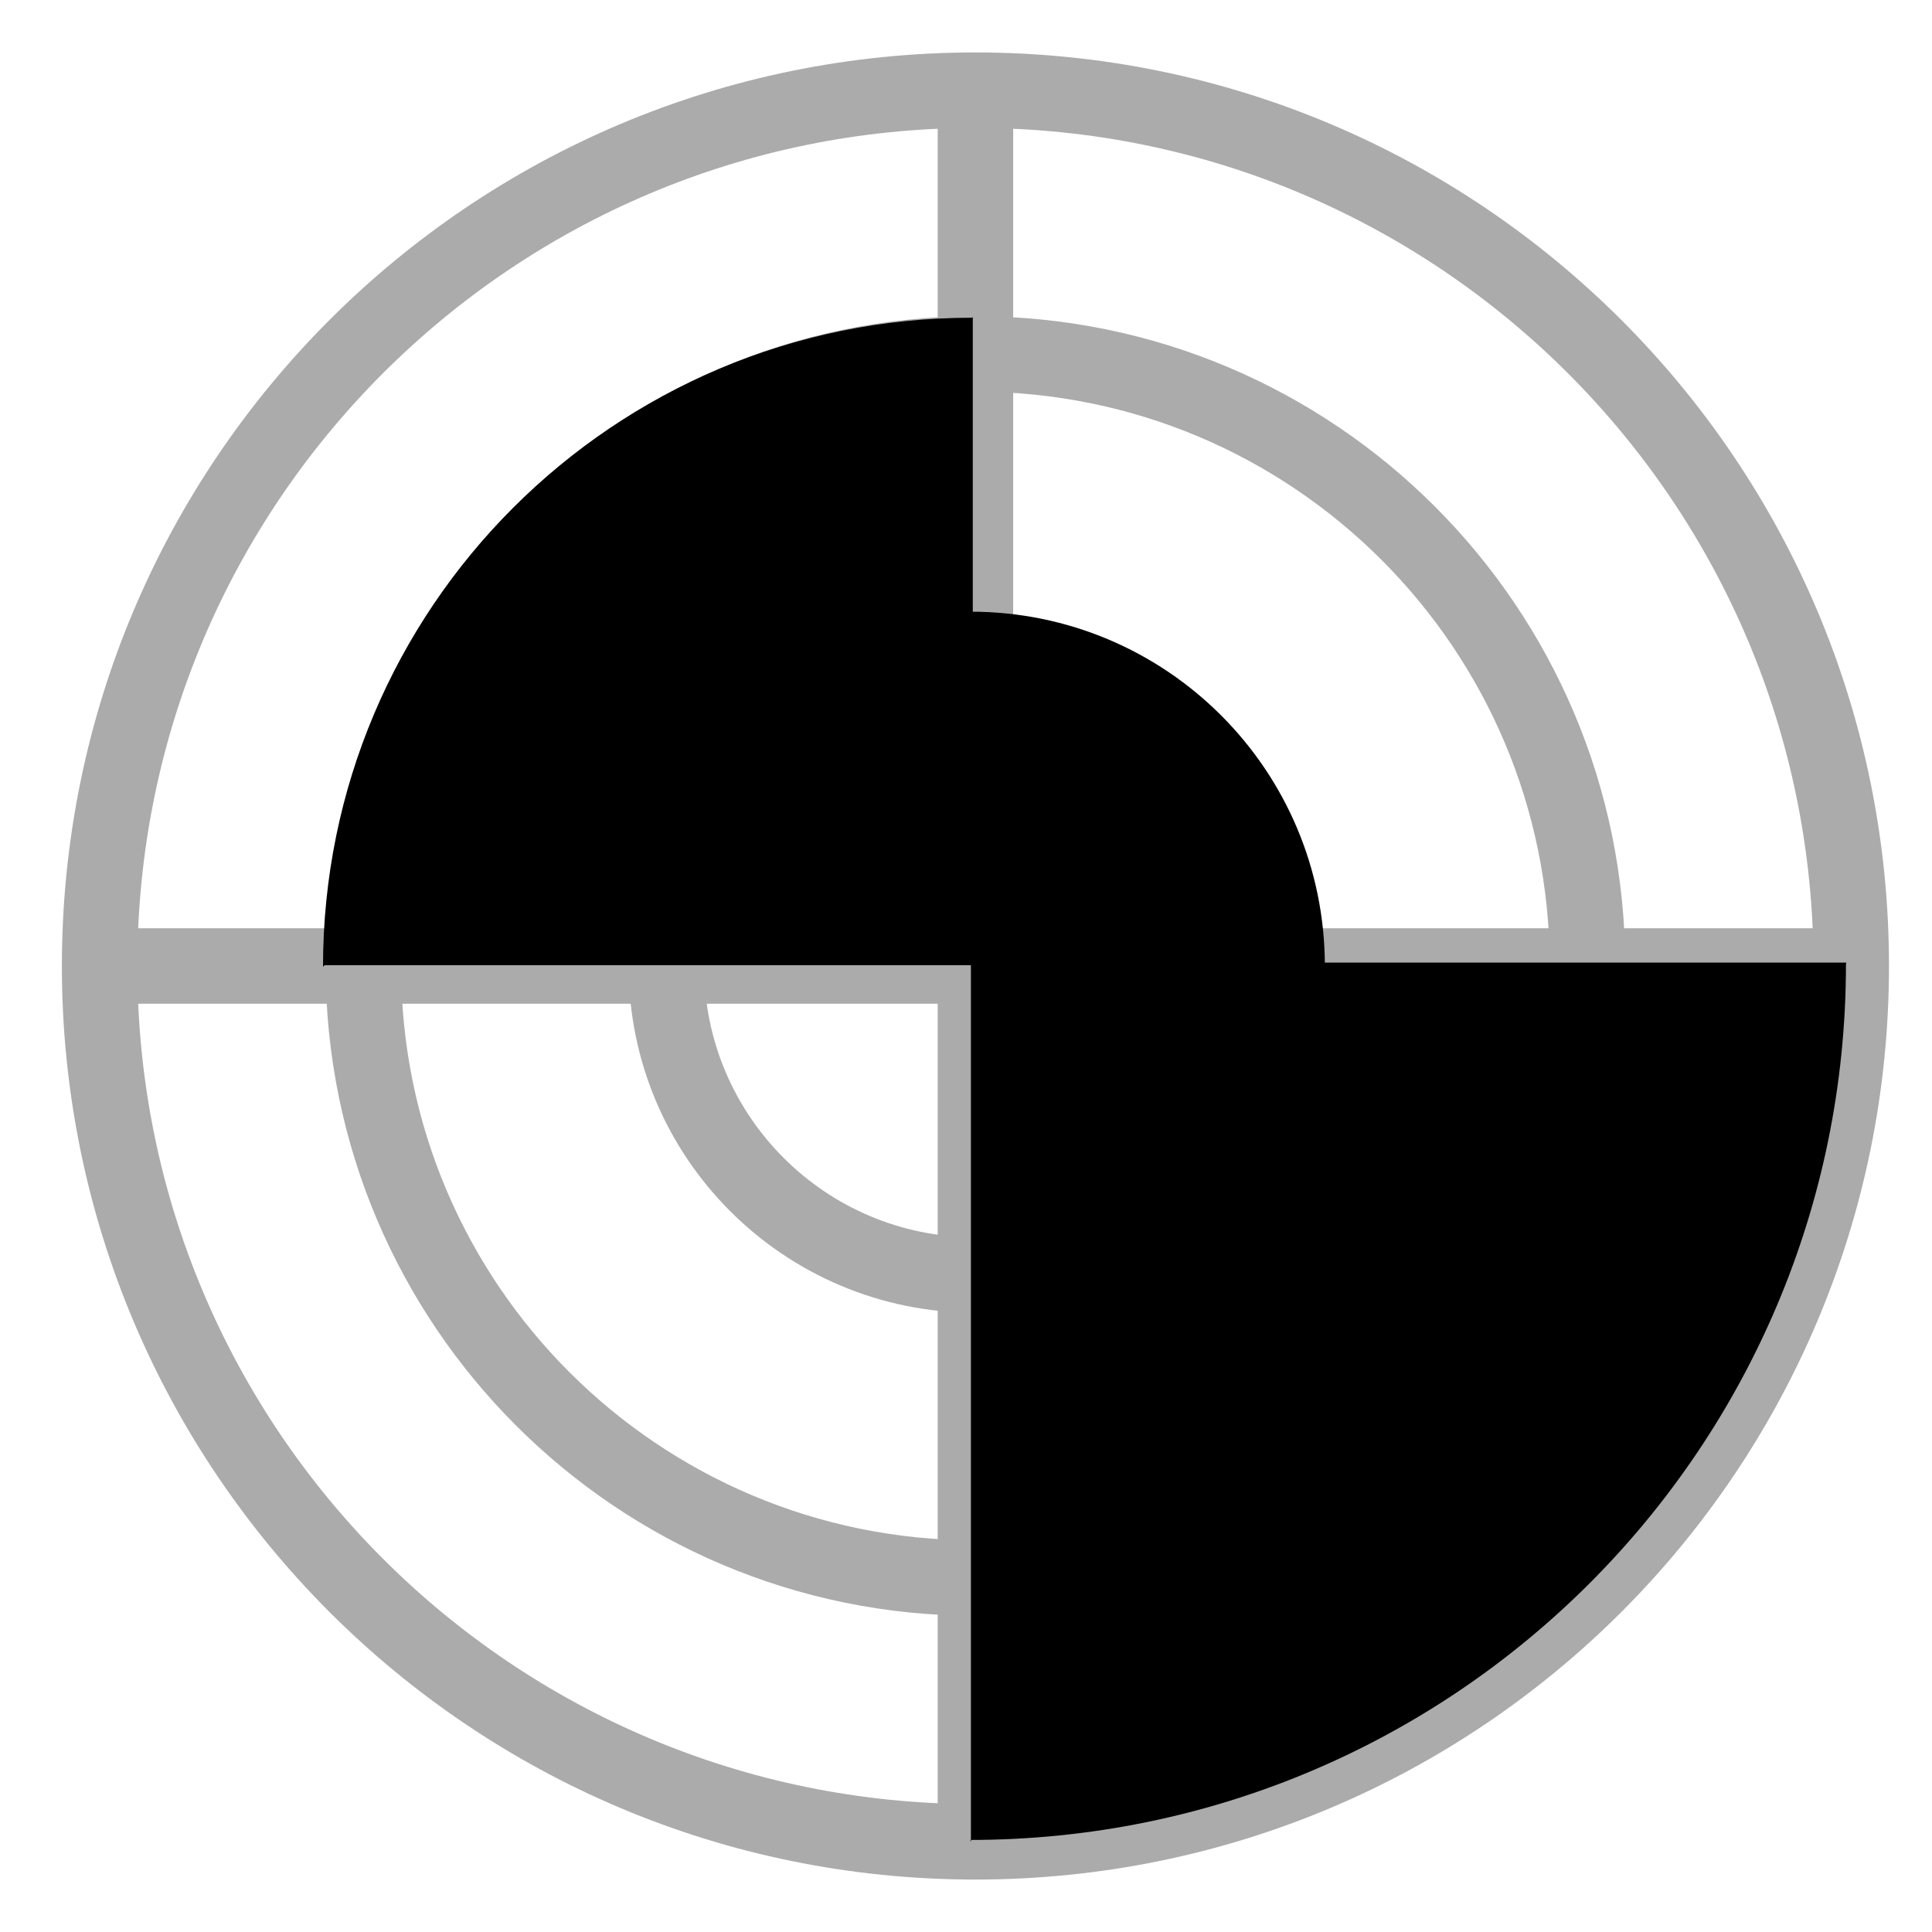
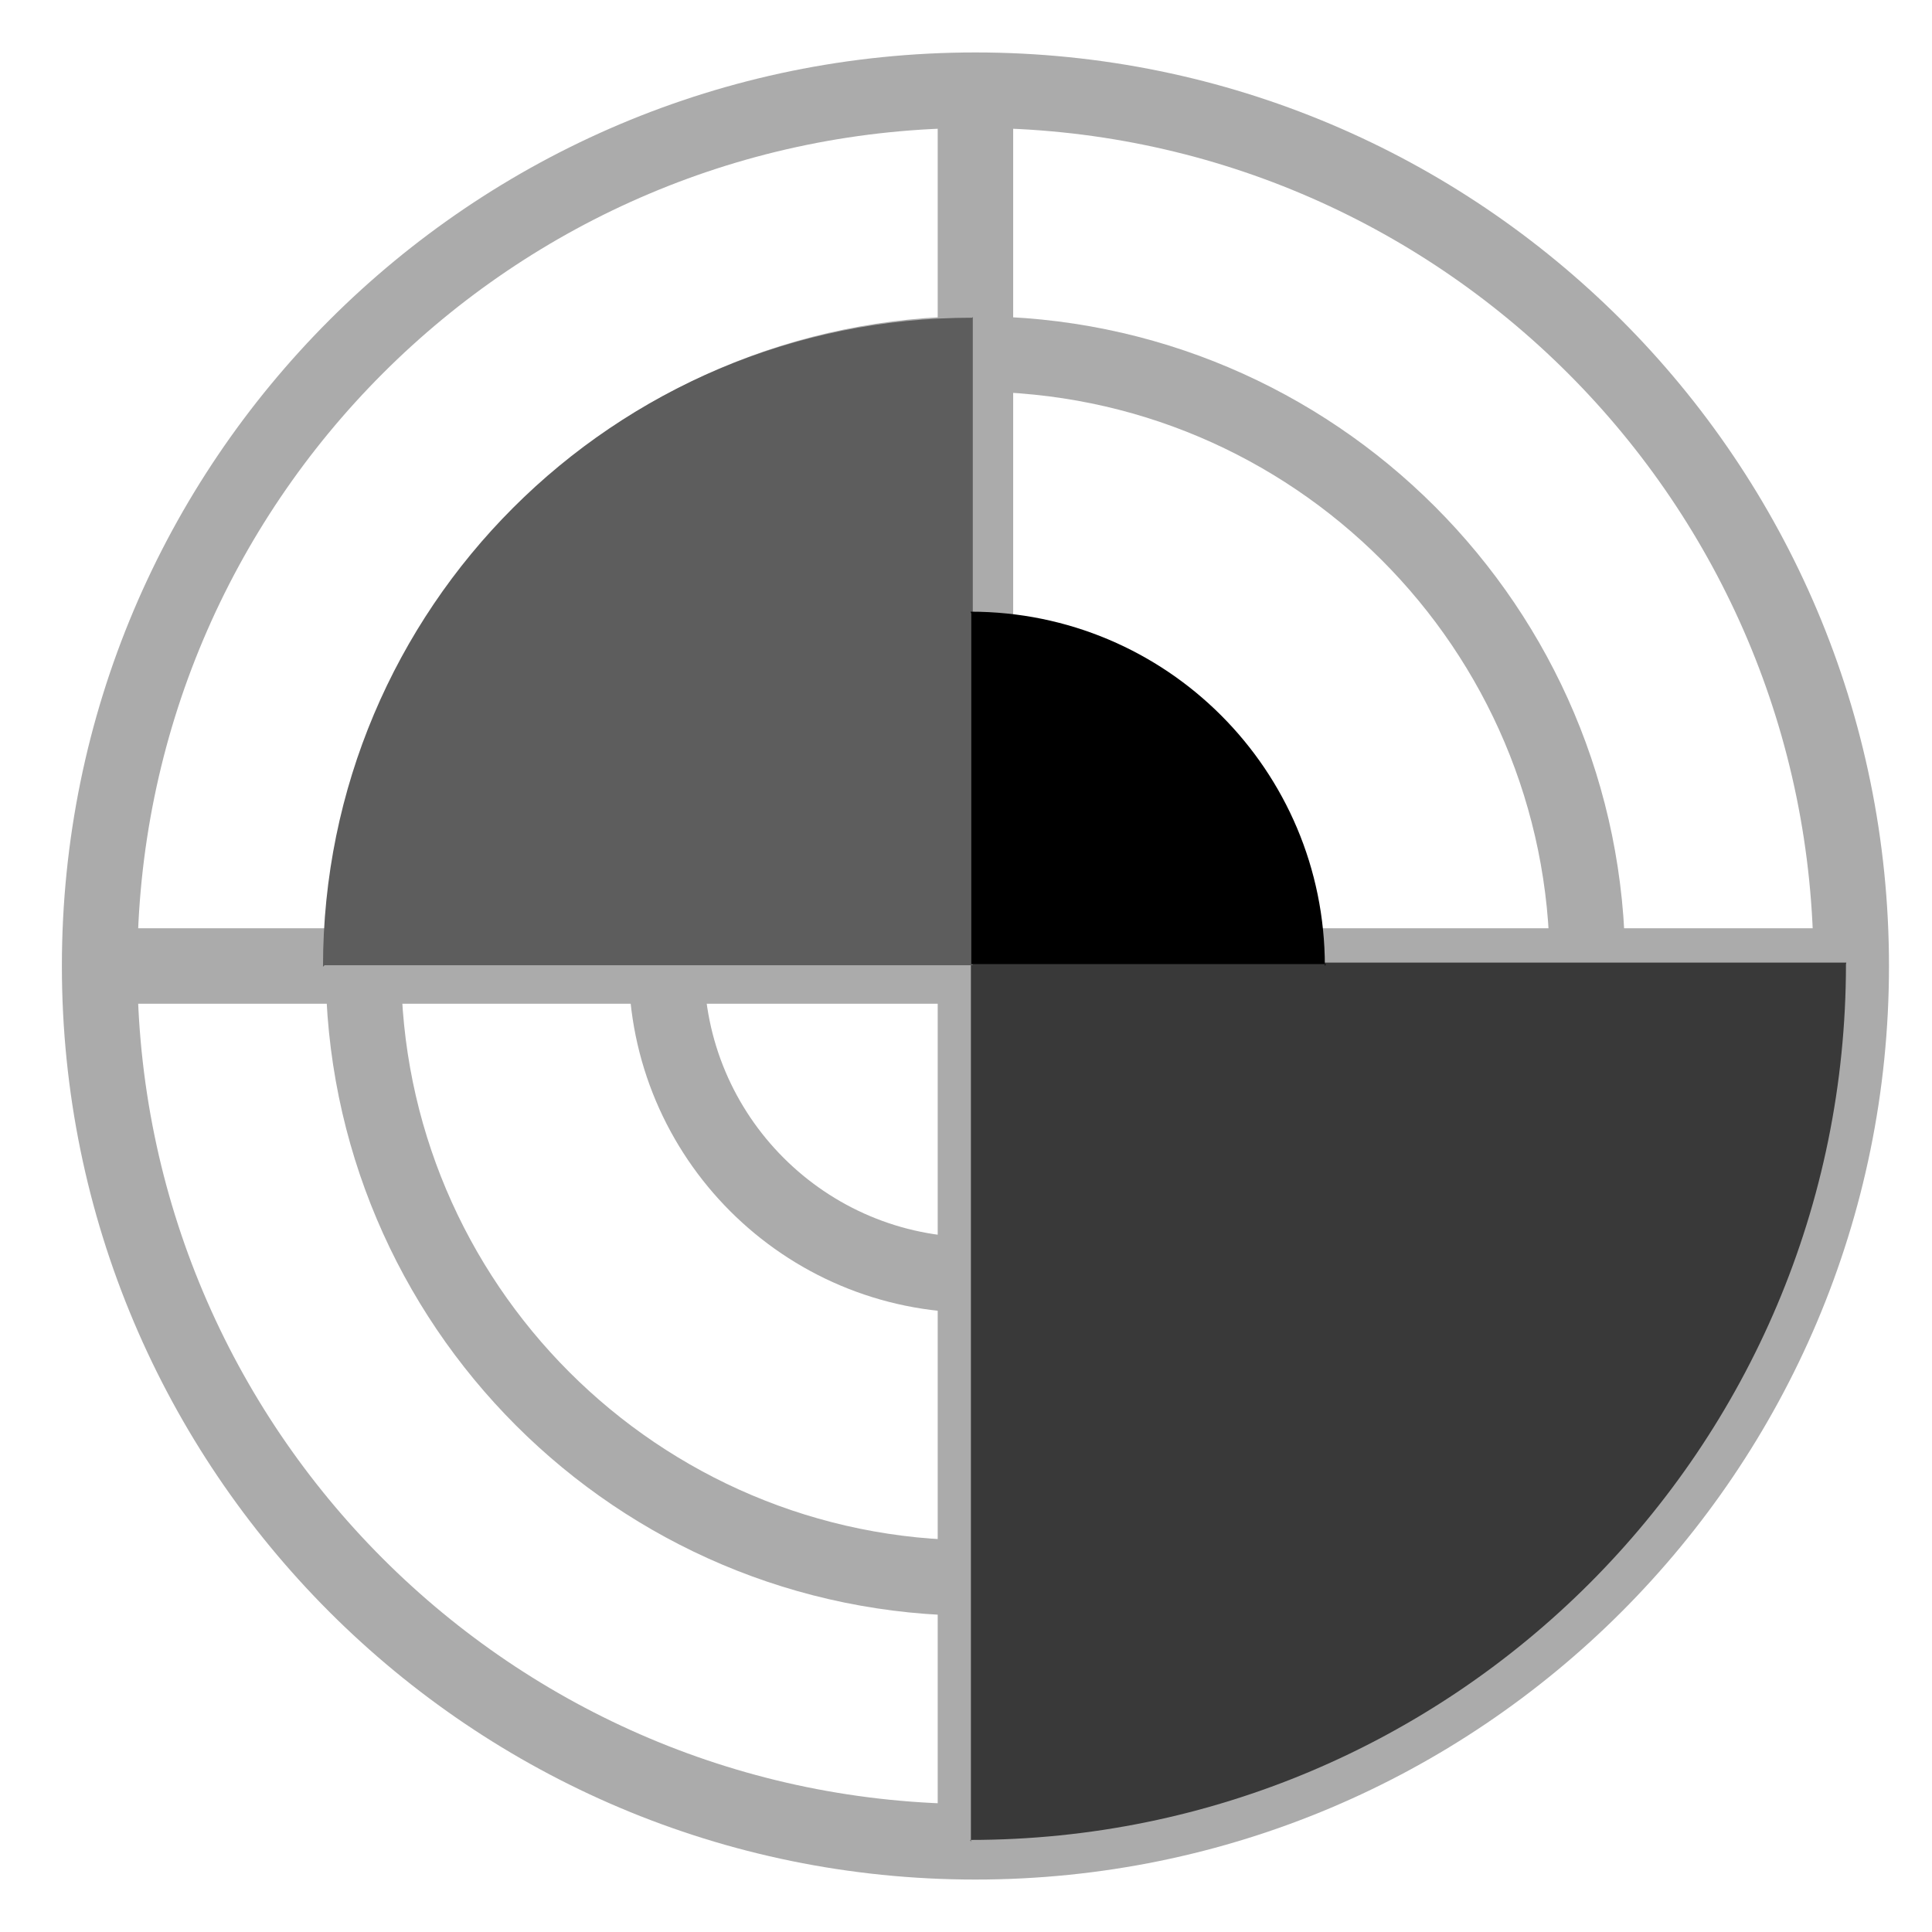
<svg xmlns="http://www.w3.org/2000/svg" version="1.1" id="Layer_1" focusable="false" x="0px" y="0px" viewBox="0 0 512 512" style="enable-background:new 0 0 512 512;" xml:space="preserve">
  <style type="text/css">
	.st0{fill:none;stroke:#ABABAB;stroke-width:20;stroke-miterlimit:10;}
- 	.st1{fill:none;}
+ 	.st1{fill:#393939;}
+ 	.st2{fill:#5D5D5D;}
+ 	.st3{fill:none;}
</style>
  <line class="st0" x1="258.5" y1="23.9" x2="258.5" y2="488.1" />
  <line class="st0" x1="490.6" y1="256" x2="26.4" y2="256" />
  <circle class="st0" cx="258.5" cy="256" r="232.1" />
  <circle class="st0" cx="258.5" cy="256" r="162.2" />
  <circle class="st0" cx="258.5" cy="256" r="81.9" />
-   <path d="M257.3,488.1v-233h232l-0.1,0.4c0,128.2-103.9,232.1-232.1,232.1L257.3,488.1z" />
-   <path d="M86,255.8h171.8V84l-0.2,0.2c-95,0-172,77-172,172" />
-   <line class="st1" x1="1103" y1="199" x2="1265" y2="199" />
+   <path class="st1" d="M257.3,488.1v-233h232l-0.1,0.4c0,128.2-103.9,232.1-232.1,232.1L257.3,488.1z" />
+   <path class="st2" d="M86,255.8h171.8V84l-0.2,0.2c-95,0-172,77-172,172" />
+   <line class="st3" x1="1103" y1="199" x2="1265" y2="199" />
  <path d="M257.4,162.6v92.9h94l-0.3,0.5c0-51.9-42-93.9-93.9-93.9" />
</svg>
